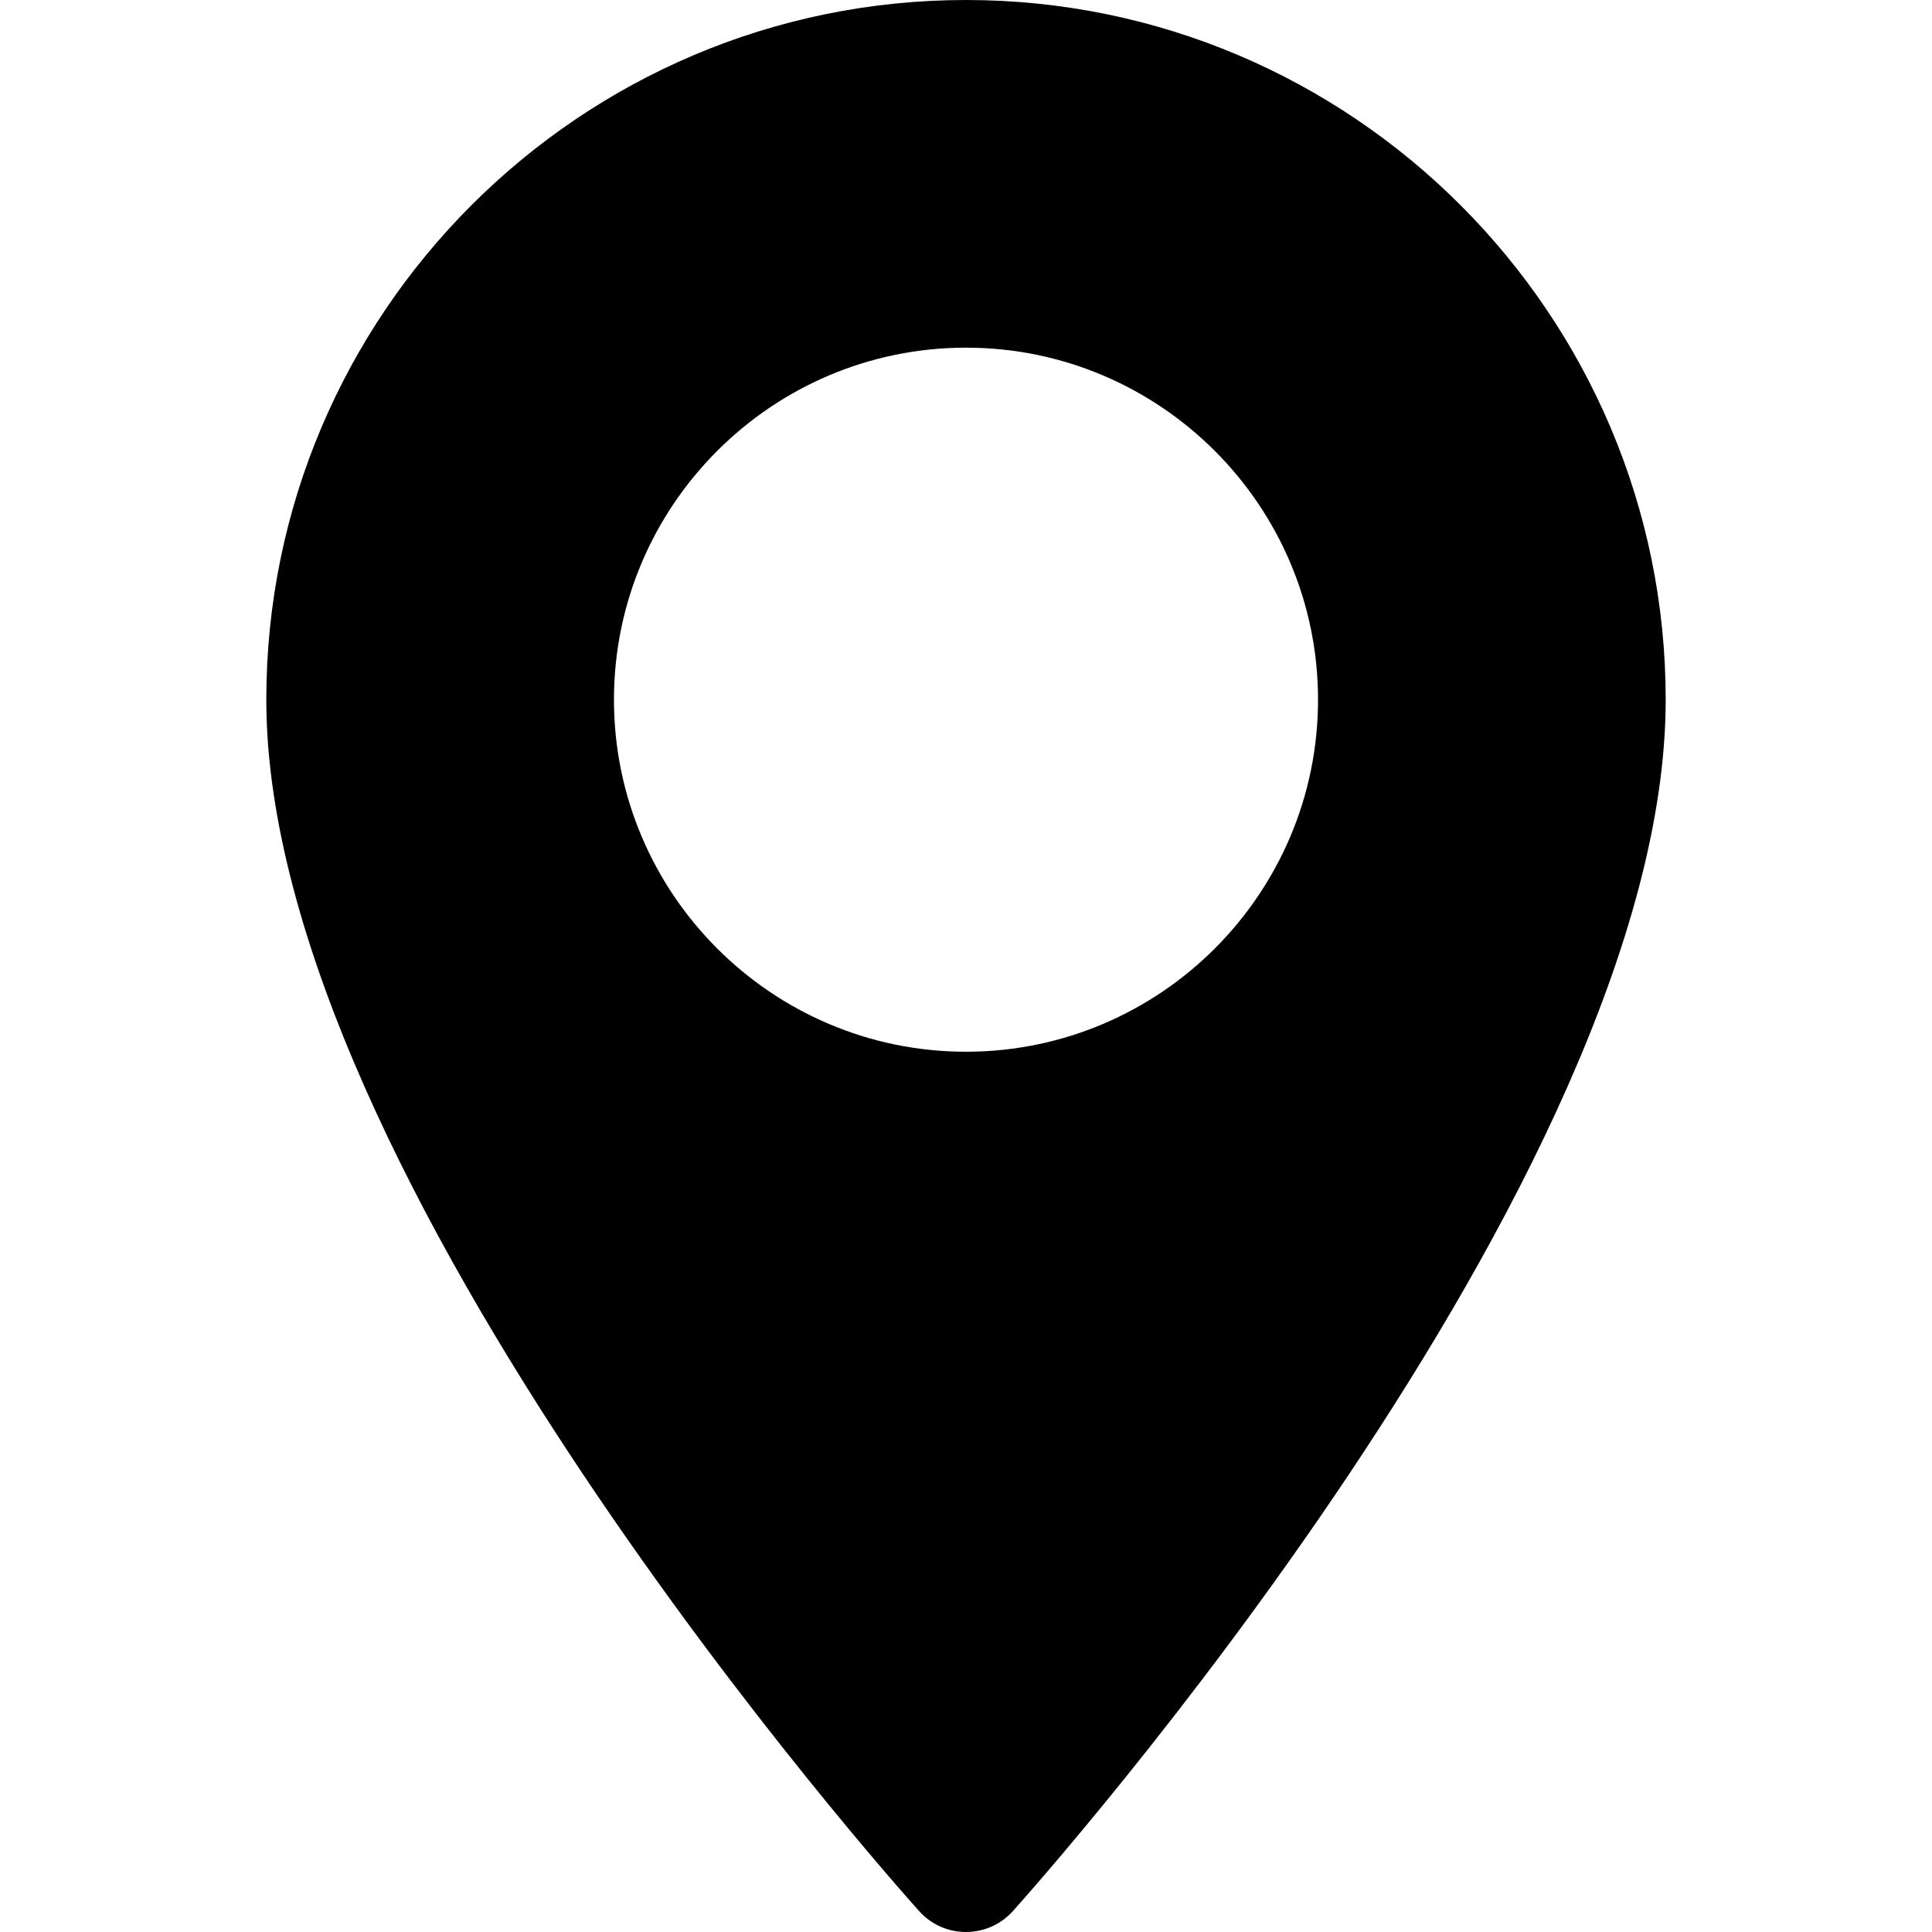
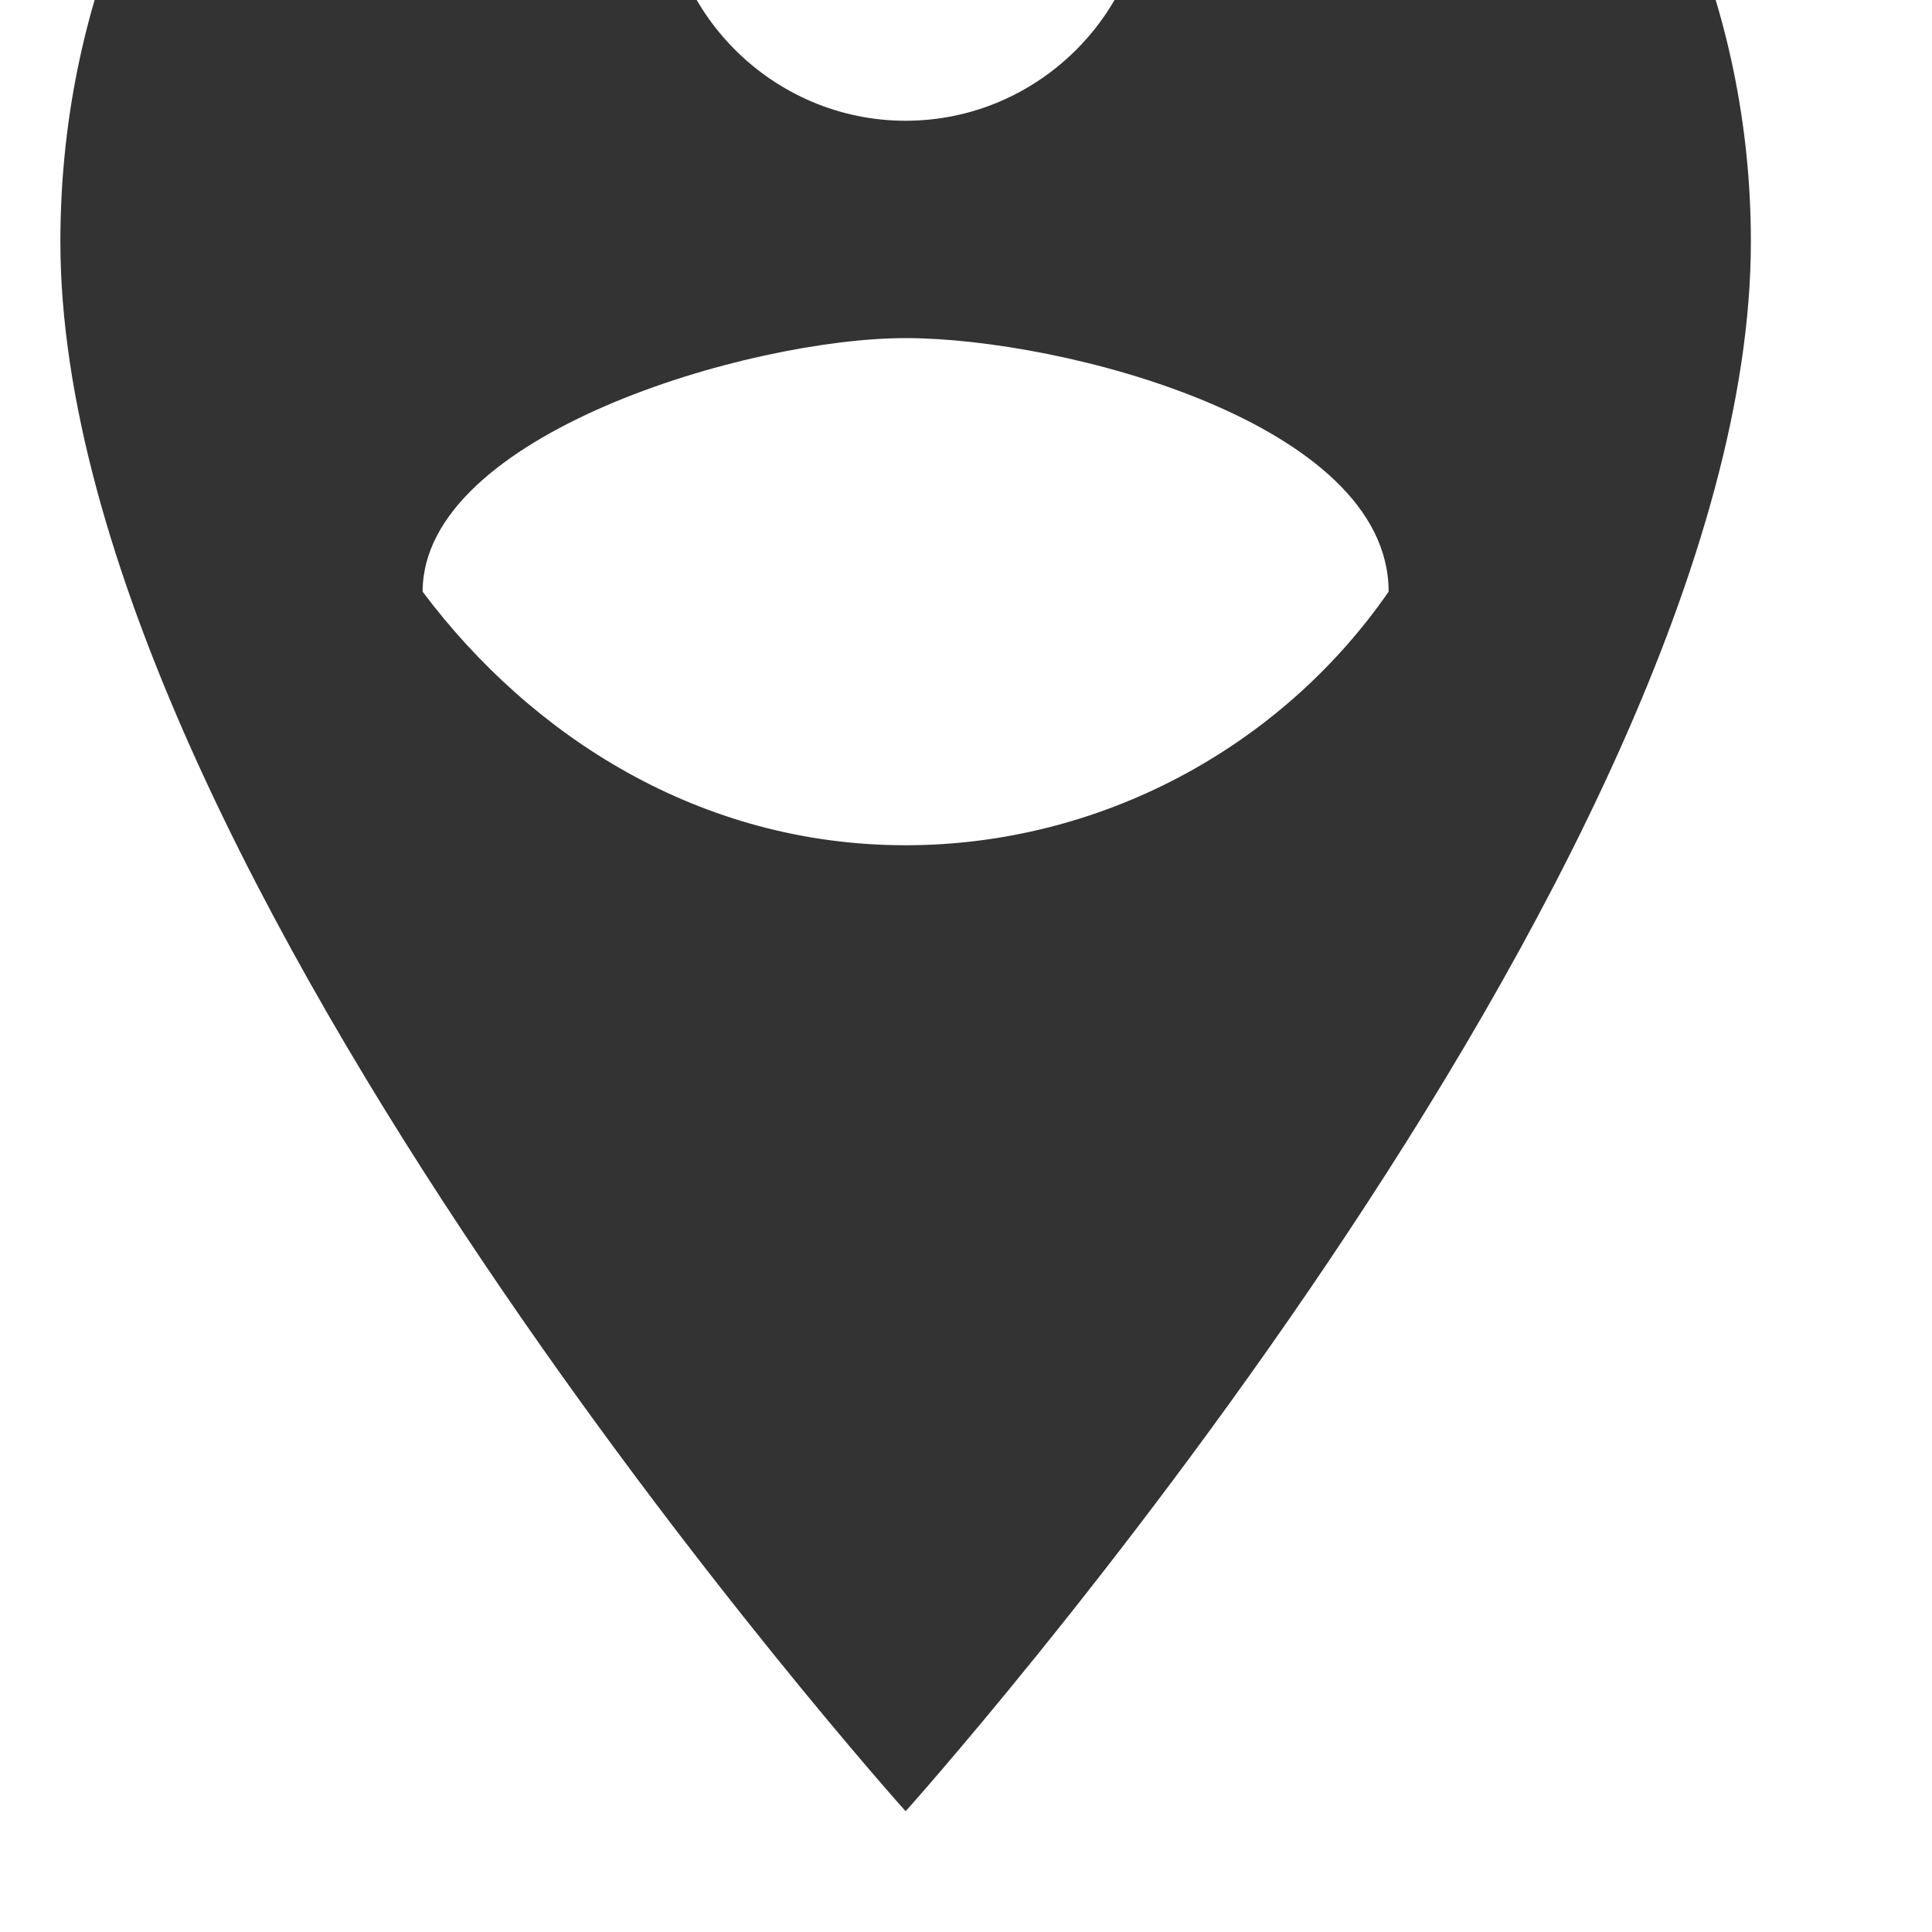
- <svg xmlns="http://www.w3.org/2000/svg" version="1.1" id="Layer_1" x="0px" y="0px" viewBox="0 0 512 512" style="enable-background:new 0 0 512 512;" xml:space="preserve">
-   <g>
-     <g>
-       <path d="M256,0C153.755,0,70.573,83.182,70.573,185.426c0,126.888,165.939,313.167,173.004,321.035    c6.636,7.391,18.222,7.378,24.846,0c7.065-7.868,173.004-194.147,173.004-321.035C441.425,83.182,358.244,0,256,0z M256,278.719    c-51.442,0-93.292-41.851-93.292-93.293S204.559,92.134,256,92.134s93.291,41.851,93.291,93.293S307.441,278.719,256,278.719z" />
-     </g>
-   </g>
-   <g>
- </g>
-   <g>
- </g>
-   <g>
- </g>
-   <g>
- </g>
-   <g>
- </g>
-   <g>
- </g>
-   <g>
- </g>
-   <g>
- </g>
-   <g>
- </g>
-   <g>
- </g>
-   <g>
- </g>
-   <g>
- </g>
-   <g>
- </g>
-   <g>
- </g>
-   <g>
- </g>
+ <svg xmlns="http://www.w3.org/2000/svg" version="1.1" id="Layer_1" x="0px" y="0px" viewBox="5 7 16 16" style="enable-background:new 0 0 16 16;" xml:space="preserve">
+   <style type="text/css">
+ 	.st0{fill:#333333;}
+ </style>
+   <path class="st0" d="M12.5,2c-3.9,0-7,3.1-7,7c0,5.2,7,13,7,13s7-7.8,7-13C19.5,5.1,16.3,2,12.5,2z M12.5,4c1.1,0,2,0.9,2,2  s-0.9,2-2,2s-2-0.9-2-2S11.4,4,12.5,4z M12.5,14c-1.7,0-3.1-0.9-4-2.1c0-1.3,2.7-2.1,4-2.1s4,0.7,4,2.1C15.6,13.2,14.1,14,12.5,14z" />
</svg>
